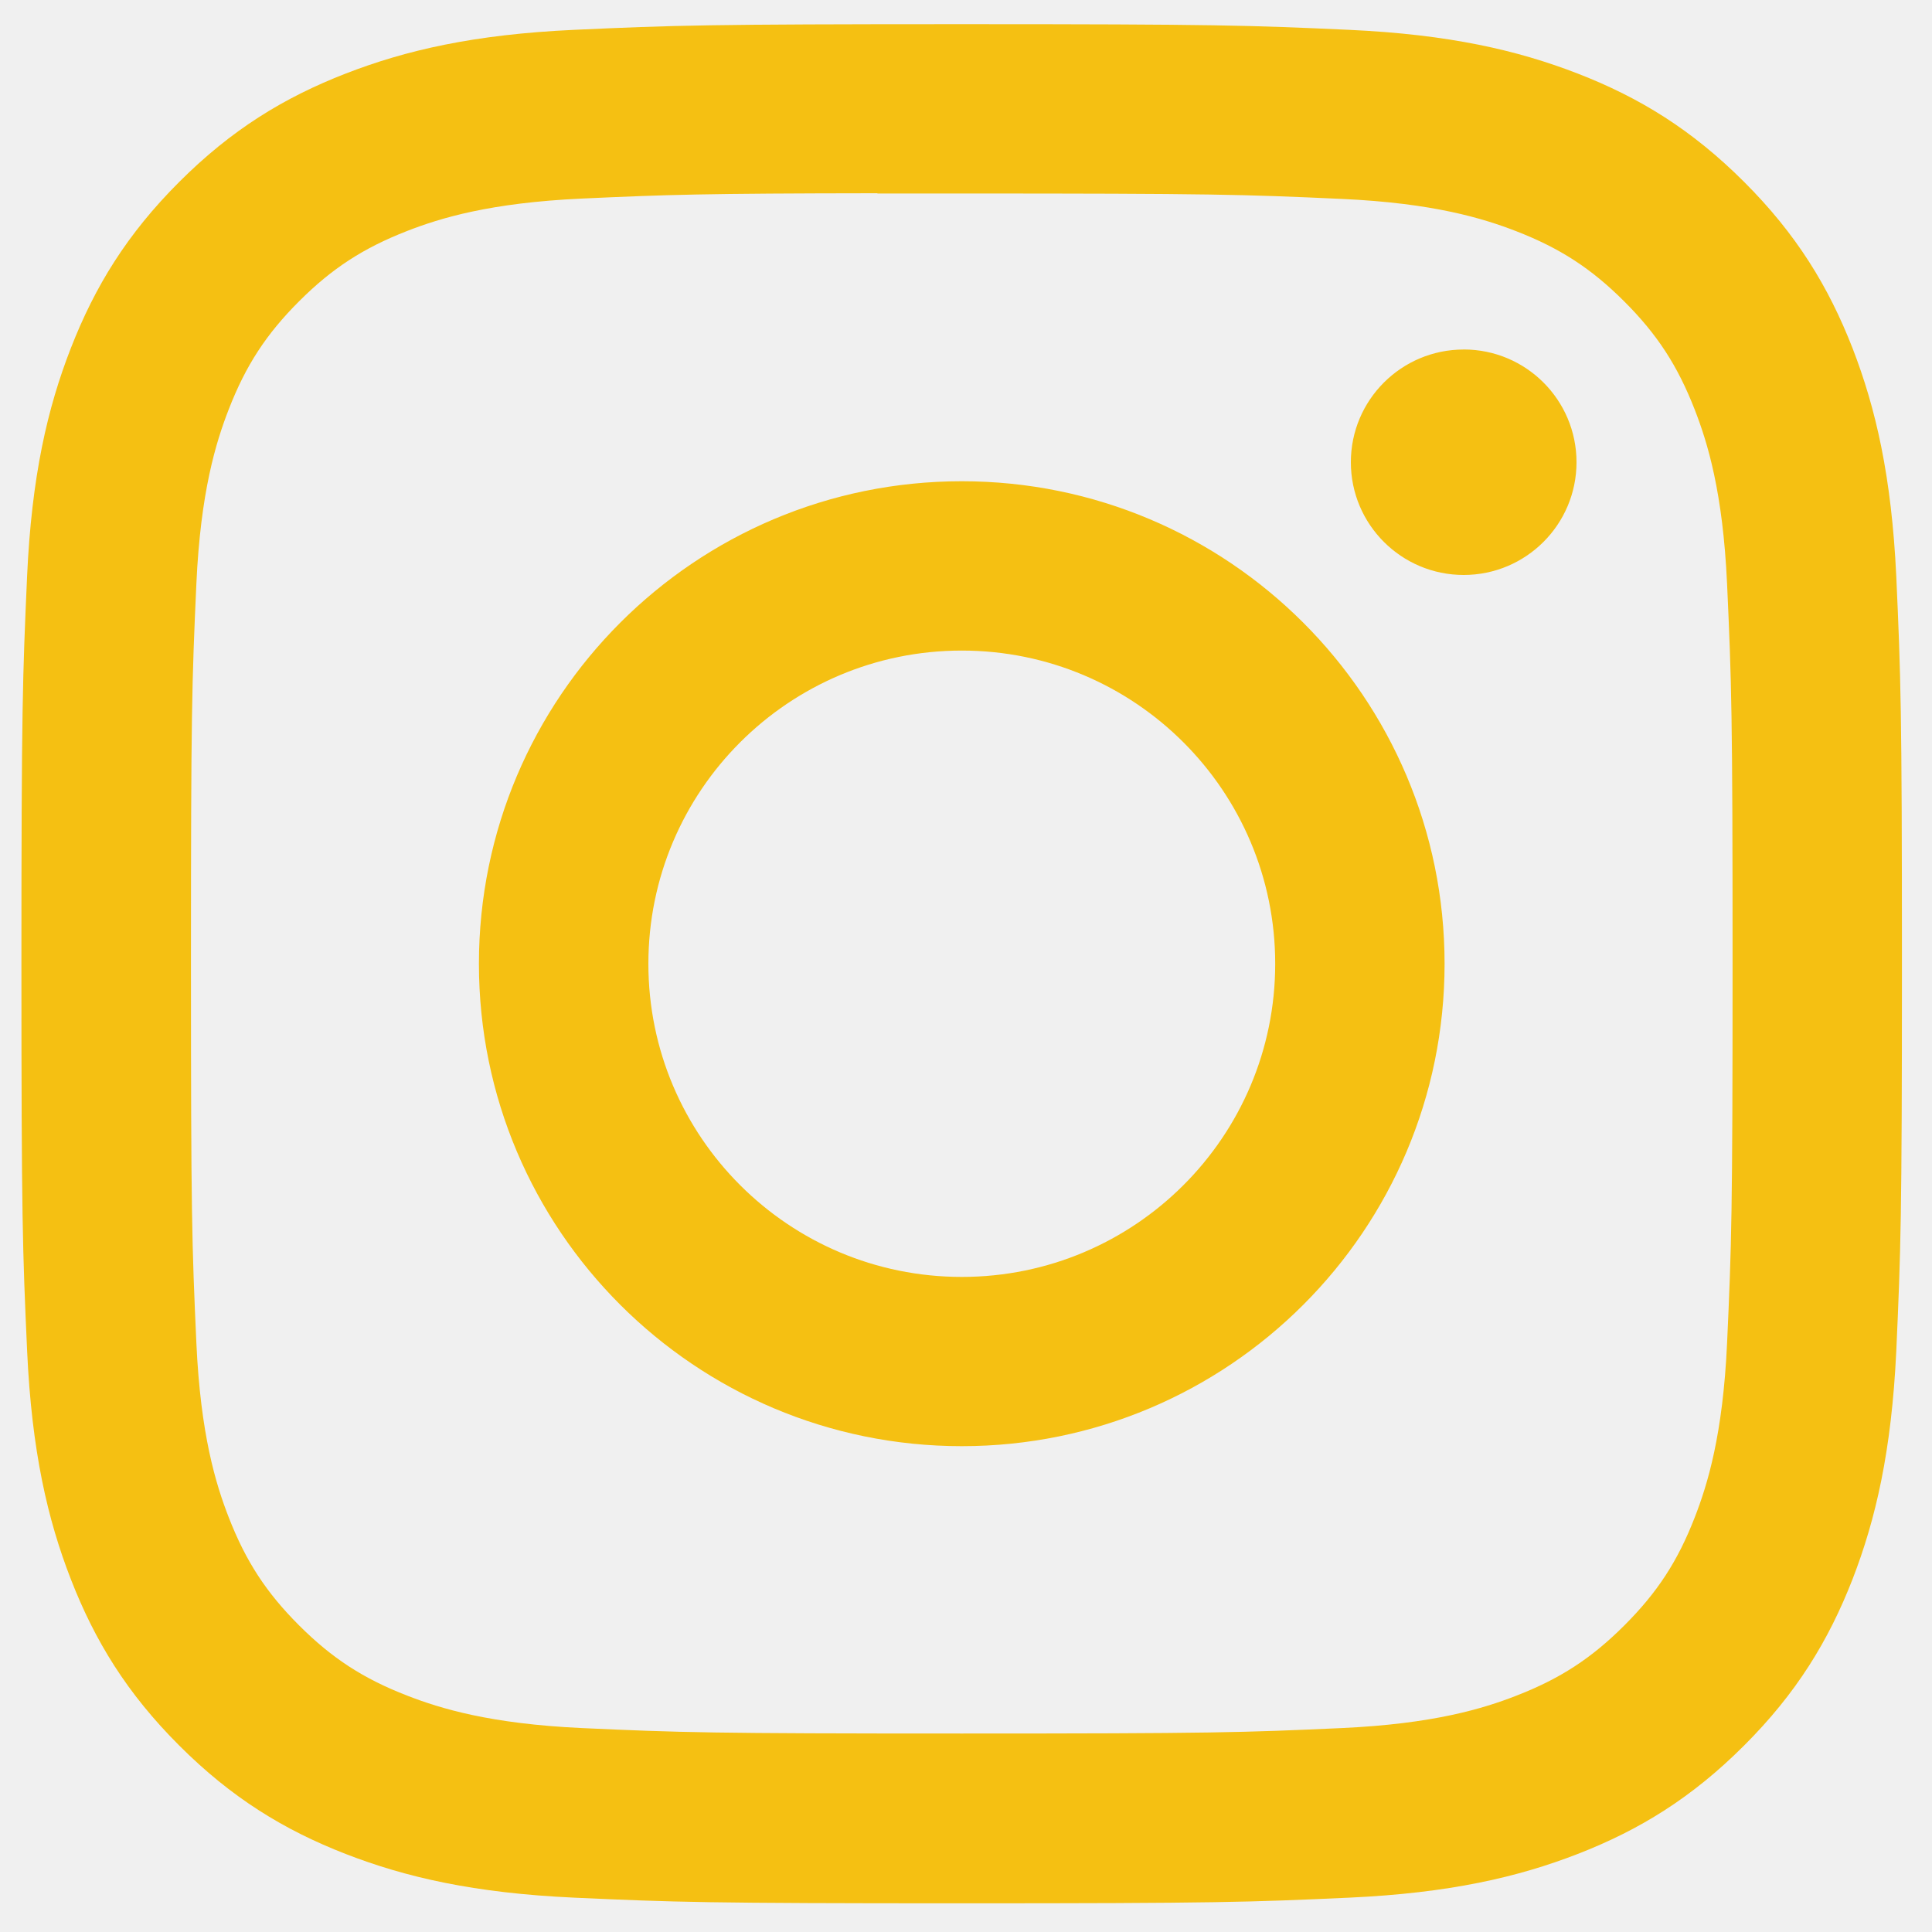
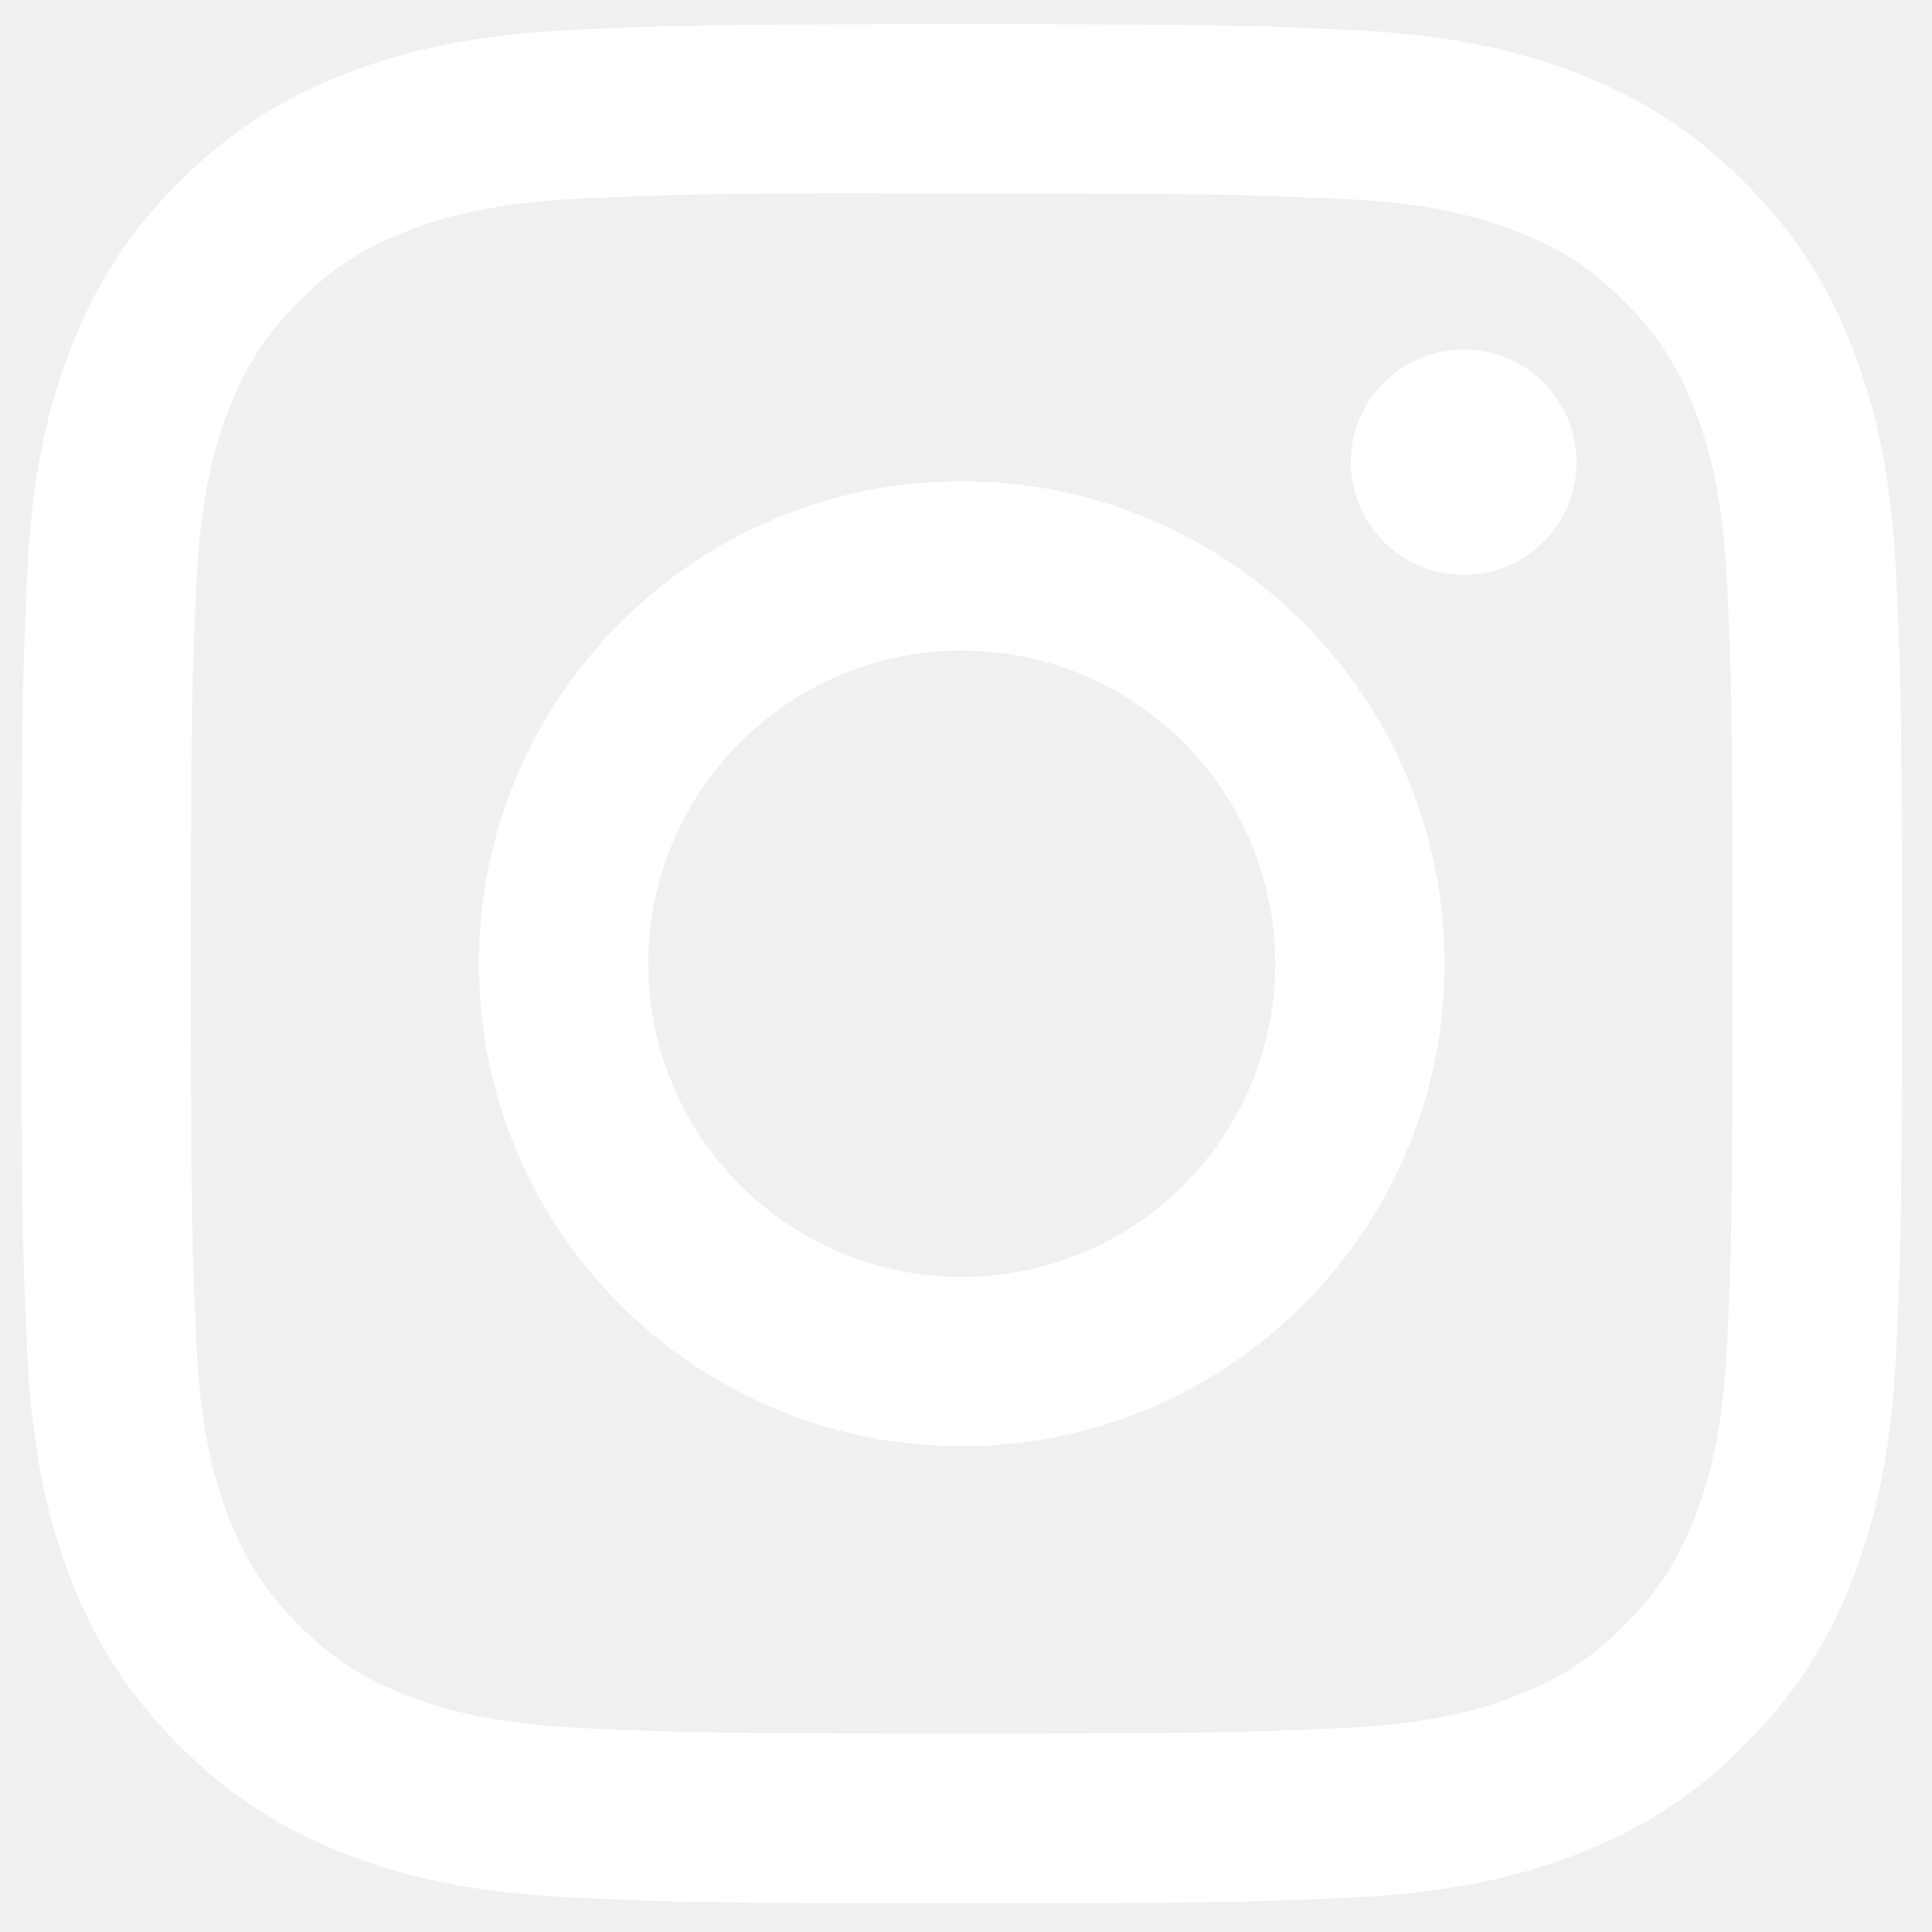
<svg xmlns="http://www.w3.org/2000/svg" width="45" height="45" viewBox="0 0 45 45" fill="none">
-   <path d="M22.402 0.563C16.454 0.563 15.707 0.589 13.371 0.695C11.04 0.802 9.449 1.171 8.056 1.712C6.616 2.271 5.394 3.019 4.176 4.236C2.958 5.452 2.21 6.673 1.649 8.112C1.106 9.504 0.736 11.095 0.631 13.423C0.527 15.758 0.499 16.504 0.499 22.448C0.499 28.391 0.526 29.134 0.632 31.469C0.739 33.799 1.108 35.389 1.649 36.78C2.209 38.22 2.957 39.441 4.175 40.657C5.392 41.874 6.614 42.624 8.053 43.183C9.447 43.724 11.039 44.093 13.37 44.2C15.706 44.306 16.452 44.332 22.399 44.332C28.347 44.332 29.091 44.306 31.427 44.2C33.759 44.093 35.352 43.724 36.746 43.183C38.186 42.624 39.406 41.874 40.623 40.657C41.841 39.441 42.589 38.22 43.15 36.781C43.689 35.389 44.058 33.798 44.168 31.469C44.273 29.135 44.3 28.391 44.3 22.448C44.3 16.504 44.273 15.758 44.168 13.424C44.058 11.094 43.689 9.504 43.15 8.112C42.589 6.673 41.841 5.452 40.623 4.236C39.404 3.018 38.186 2.271 36.744 1.712C35.348 1.171 33.756 0.802 31.424 0.695C29.088 0.589 28.345 0.563 22.395 0.563H22.402ZM20.437 4.507C21.02 4.506 21.671 4.507 22.402 4.507C28.249 4.507 28.942 4.528 31.251 4.633C33.387 4.73 34.546 5.087 35.318 5.386C36.34 5.783 37.068 6.257 37.834 7.023C38.601 7.789 39.075 8.519 39.473 9.54C39.773 10.31 40.13 11.468 40.227 13.602C40.332 15.909 40.355 16.602 40.355 22.442C40.355 28.283 40.332 28.976 40.227 31.283C40.13 33.416 39.773 34.575 39.473 35.345C39.076 36.366 38.601 37.093 37.834 37.859C37.068 38.625 36.34 39.099 35.318 39.496C34.547 39.797 33.387 40.152 31.251 40.25C28.943 40.355 28.249 40.377 22.402 40.377C16.554 40.377 15.861 40.355 13.552 40.25C11.417 40.151 10.258 39.795 9.485 39.495C8.463 39.099 7.733 38.624 6.967 37.859C6.2 37.093 5.726 36.365 5.328 35.343C5.028 34.573 4.671 33.415 4.574 31.281C4.469 28.974 4.448 28.281 4.448 22.437C4.448 16.593 4.469 15.904 4.574 13.597C4.671 11.463 5.028 10.305 5.328 9.534C5.725 8.512 6.2 7.783 6.967 7.017C7.733 6.251 8.463 5.777 9.485 5.379C10.258 5.078 11.417 4.723 13.552 4.625C15.572 4.533 16.355 4.506 20.437 4.501L20.437 4.507ZM34.092 8.141C32.641 8.141 31.464 9.316 31.464 10.766C31.464 12.216 32.641 13.392 34.092 13.392C35.543 13.392 36.72 12.216 36.72 10.766C36.72 9.316 35.543 8.14 34.092 8.14L34.092 8.141ZM22.402 11.209C16.191 11.209 11.155 16.241 11.155 22.448C11.155 28.654 16.191 33.684 22.402 33.684C28.613 33.684 33.647 28.654 33.647 22.448C33.647 16.241 28.612 11.209 22.401 11.209H22.402ZM22.402 15.153C26.433 15.153 29.702 18.419 29.702 22.448C29.702 26.476 26.433 29.742 22.402 29.742C18.37 29.742 15.102 26.476 15.102 22.448C15.102 18.419 18.37 15.153 22.402 15.153Z" fill="#F5C012" />
+   <path d="M22.402 0.563C16.454 0.563 15.707 0.589 13.371 0.695C11.04 0.802 9.449 1.171 8.056 1.712C6.616 2.271 5.394 3.019 4.176 4.236C2.958 5.452 2.21 6.673 1.649 8.112C1.106 9.504 0.736 11.095 0.631 13.423C0.527 15.758 0.499 16.504 0.499 22.448C0.499 28.391 0.526 29.134 0.632 31.469C0.739 33.799 1.108 35.389 1.649 36.78C2.209 38.22 2.957 39.441 4.175 40.657C5.392 41.874 6.614 42.624 8.053 43.183C9.447 43.724 11.039 44.093 13.37 44.2C15.706 44.306 16.452 44.332 22.399 44.332C28.347 44.332 29.091 44.306 31.427 44.2C33.759 44.093 35.352 43.724 36.746 43.183C38.186 42.624 39.406 41.874 40.623 40.657C41.841 39.441 42.589 38.22 43.15 36.781C43.689 35.389 44.058 33.798 44.168 31.469C44.273 29.135 44.3 28.391 44.3 22.448C44.3 16.504 44.273 15.758 44.168 13.424C44.058 11.094 43.689 9.504 43.15 8.112C42.589 6.673 41.841 5.452 40.623 4.236C39.404 3.018 38.186 2.271 36.744 1.712C35.348 1.171 33.756 0.802 31.424 0.695C29.088 0.589 28.345 0.563 22.395 0.563H22.402ZM20.437 4.507C21.02 4.506 21.671 4.507 22.402 4.507C28.249 4.507 28.942 4.528 31.251 4.633C33.387 4.73 34.546 5.087 35.318 5.386C36.34 5.783 37.068 6.257 37.834 7.023C38.601 7.789 39.075 8.519 39.473 9.54C39.773 10.31 40.13 11.468 40.227 13.602C40.332 15.909 40.355 16.602 40.355 22.442C40.355 28.283 40.332 28.976 40.227 31.283C40.13 33.416 39.773 34.575 39.473 35.345C39.076 36.366 38.601 37.093 37.834 37.859C37.068 38.625 36.34 39.099 35.318 39.496C34.547 39.797 33.387 40.152 31.251 40.25C28.943 40.355 28.249 40.377 22.402 40.377C16.554 40.377 15.861 40.355 13.552 40.25C11.417 40.151 10.258 39.795 9.485 39.495C8.463 39.099 7.733 38.624 6.967 37.859C6.2 37.093 5.726 36.365 5.328 35.343C5.028 34.573 4.671 33.415 4.574 31.281C4.469 28.974 4.448 28.281 4.448 22.437C4.448 16.593 4.469 15.904 4.574 13.597C4.671 11.463 5.028 10.305 5.328 9.534C5.725 8.512 6.2 7.783 6.967 7.017C7.733 6.251 8.463 5.777 9.485 5.379C10.258 5.078 11.417 4.723 13.552 4.625C15.572 4.533 16.355 4.506 20.437 4.501L20.437 4.507ZM34.092 8.141C32.641 8.141 31.464 9.316 31.464 10.766C31.464 12.216 32.641 13.392 34.092 13.392C35.543 13.392 36.72 12.216 36.72 10.766C36.72 9.316 35.543 8.14 34.092 8.14L34.092 8.141ZM22.402 11.209C16.191 11.209 11.155 16.241 11.155 22.448C11.155 28.654 16.191 33.684 22.402 33.684C28.613 33.684 33.647 28.654 33.647 22.448C33.647 16.241 28.612 11.209 22.401 11.209H22.402ZM22.402 15.153C26.433 15.153 29.702 18.419 29.702 22.448C29.702 26.476 26.433 29.742 22.402 29.742C18.37 29.742 15.102 26.476 15.102 22.448C15.102 18.419 18.37 15.153 22.402 15.153Z" fill="white" />
</svg>
